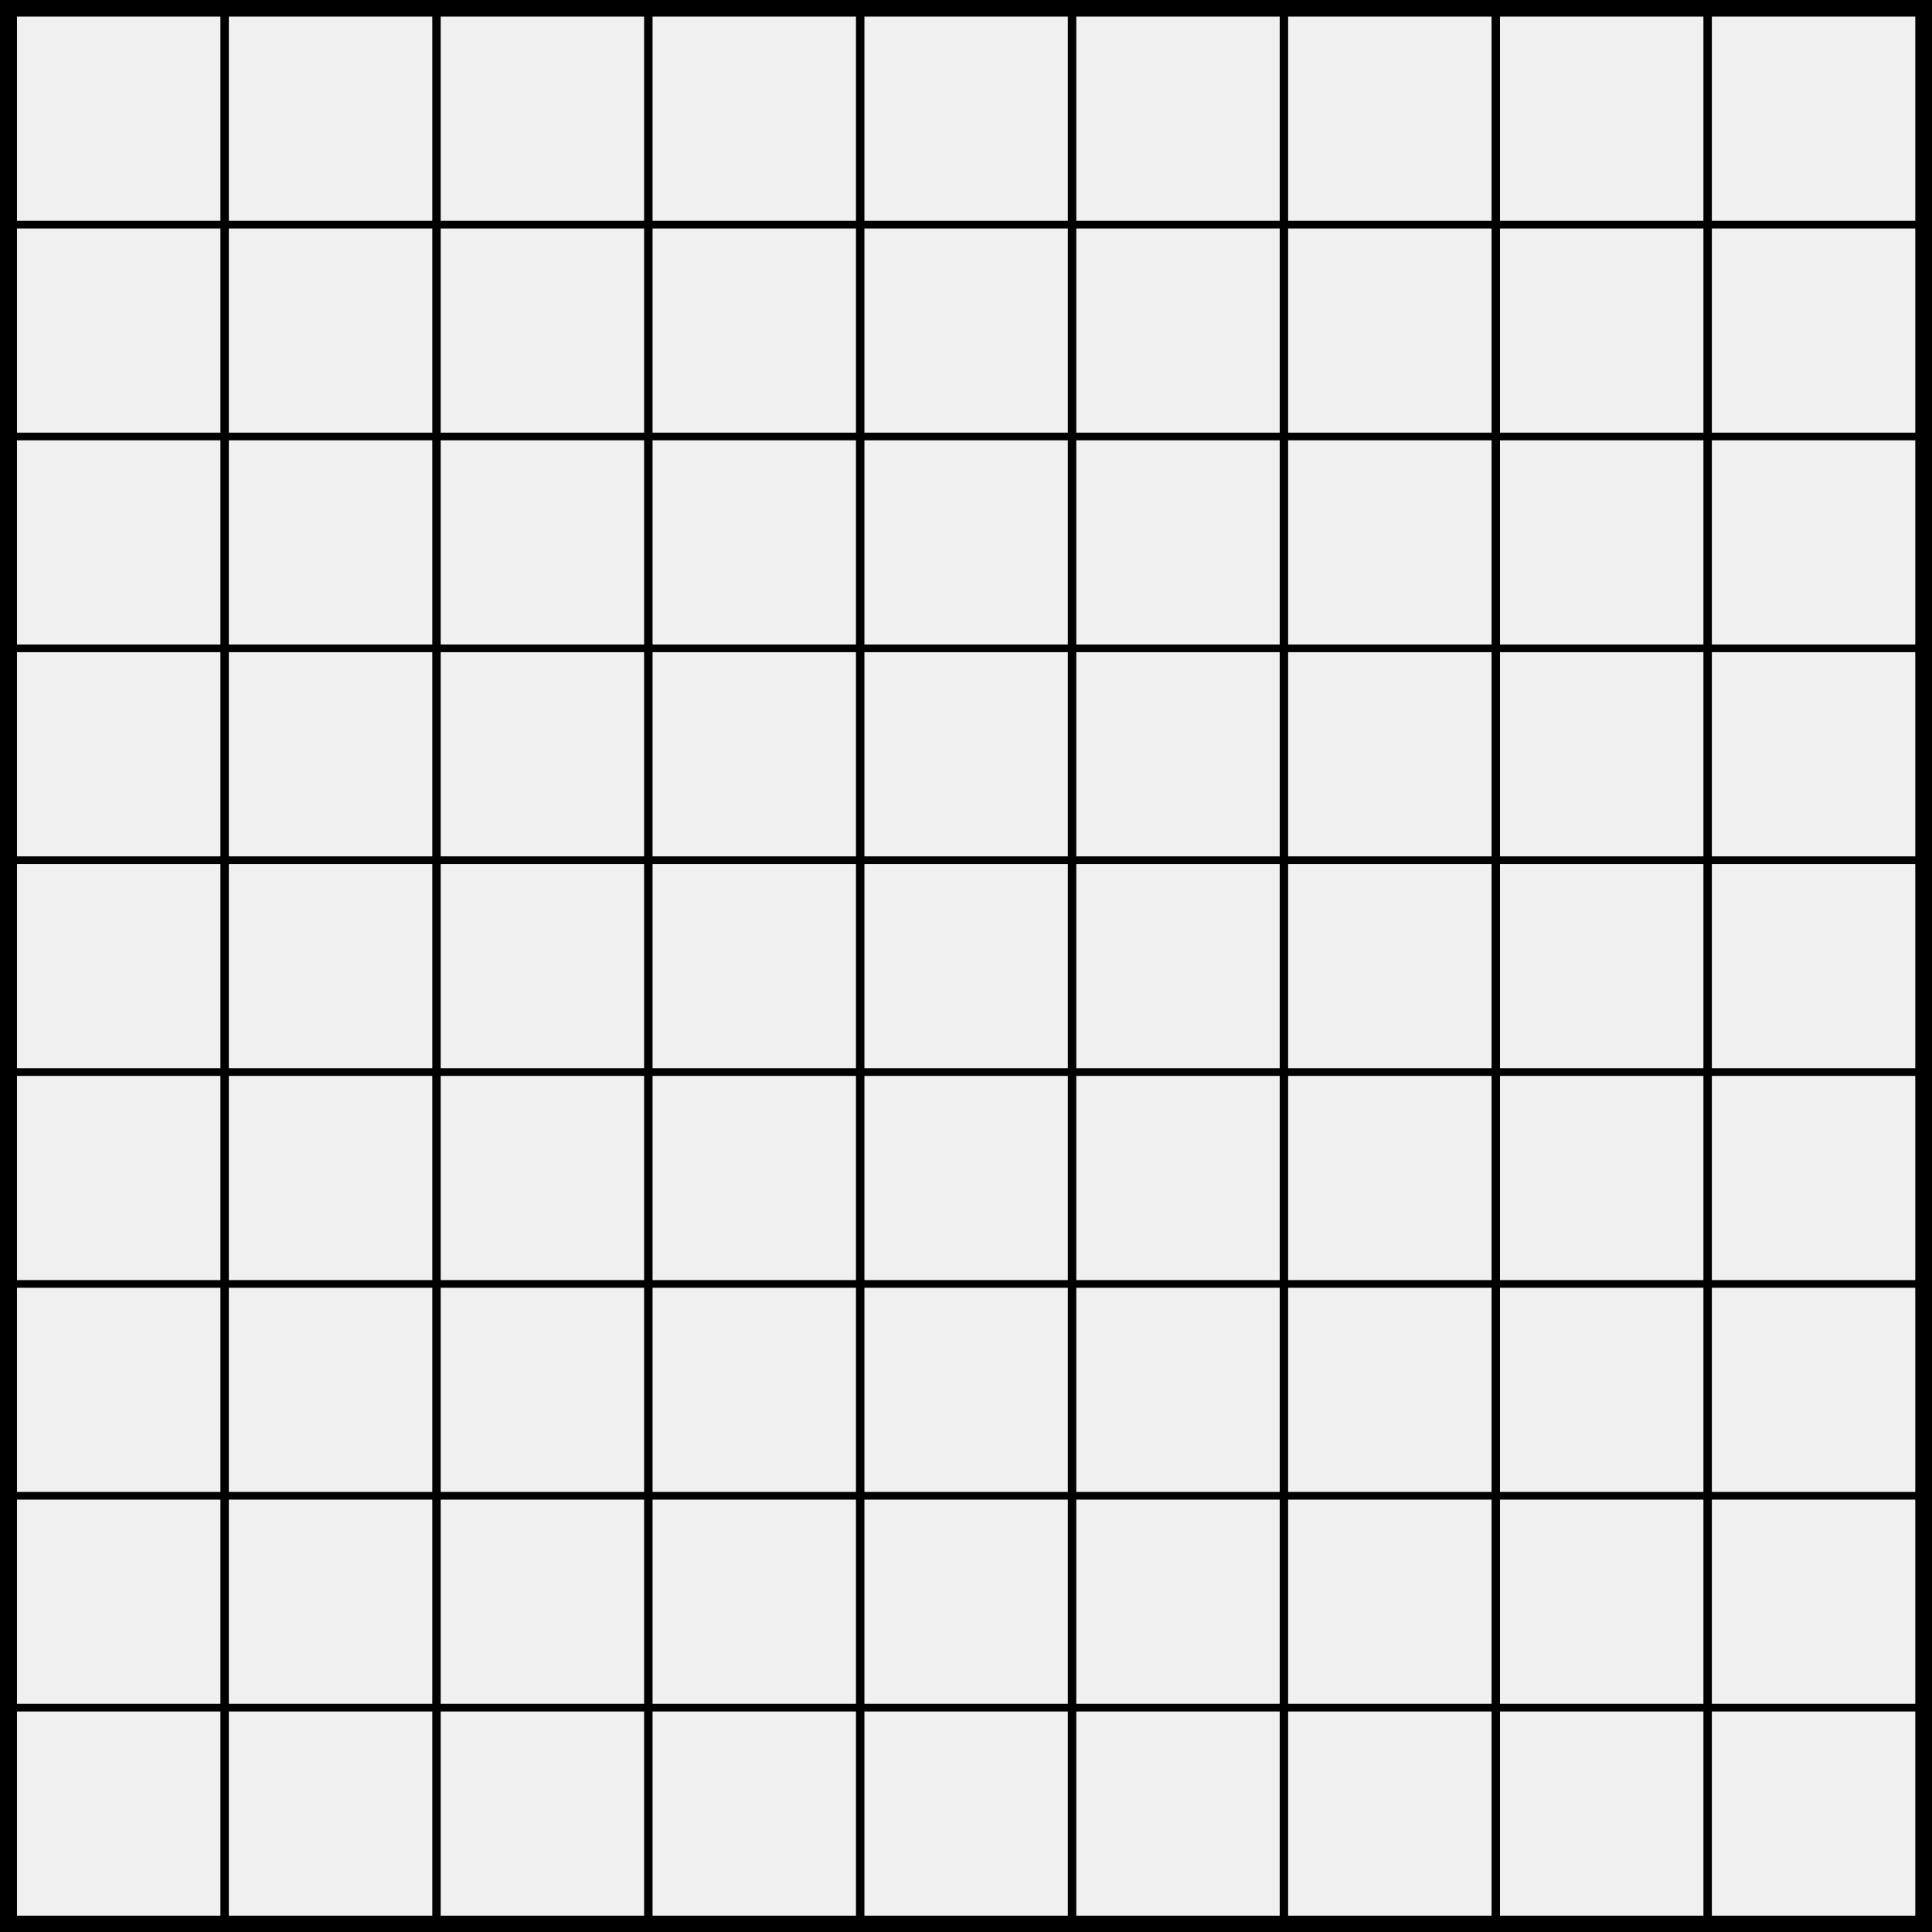
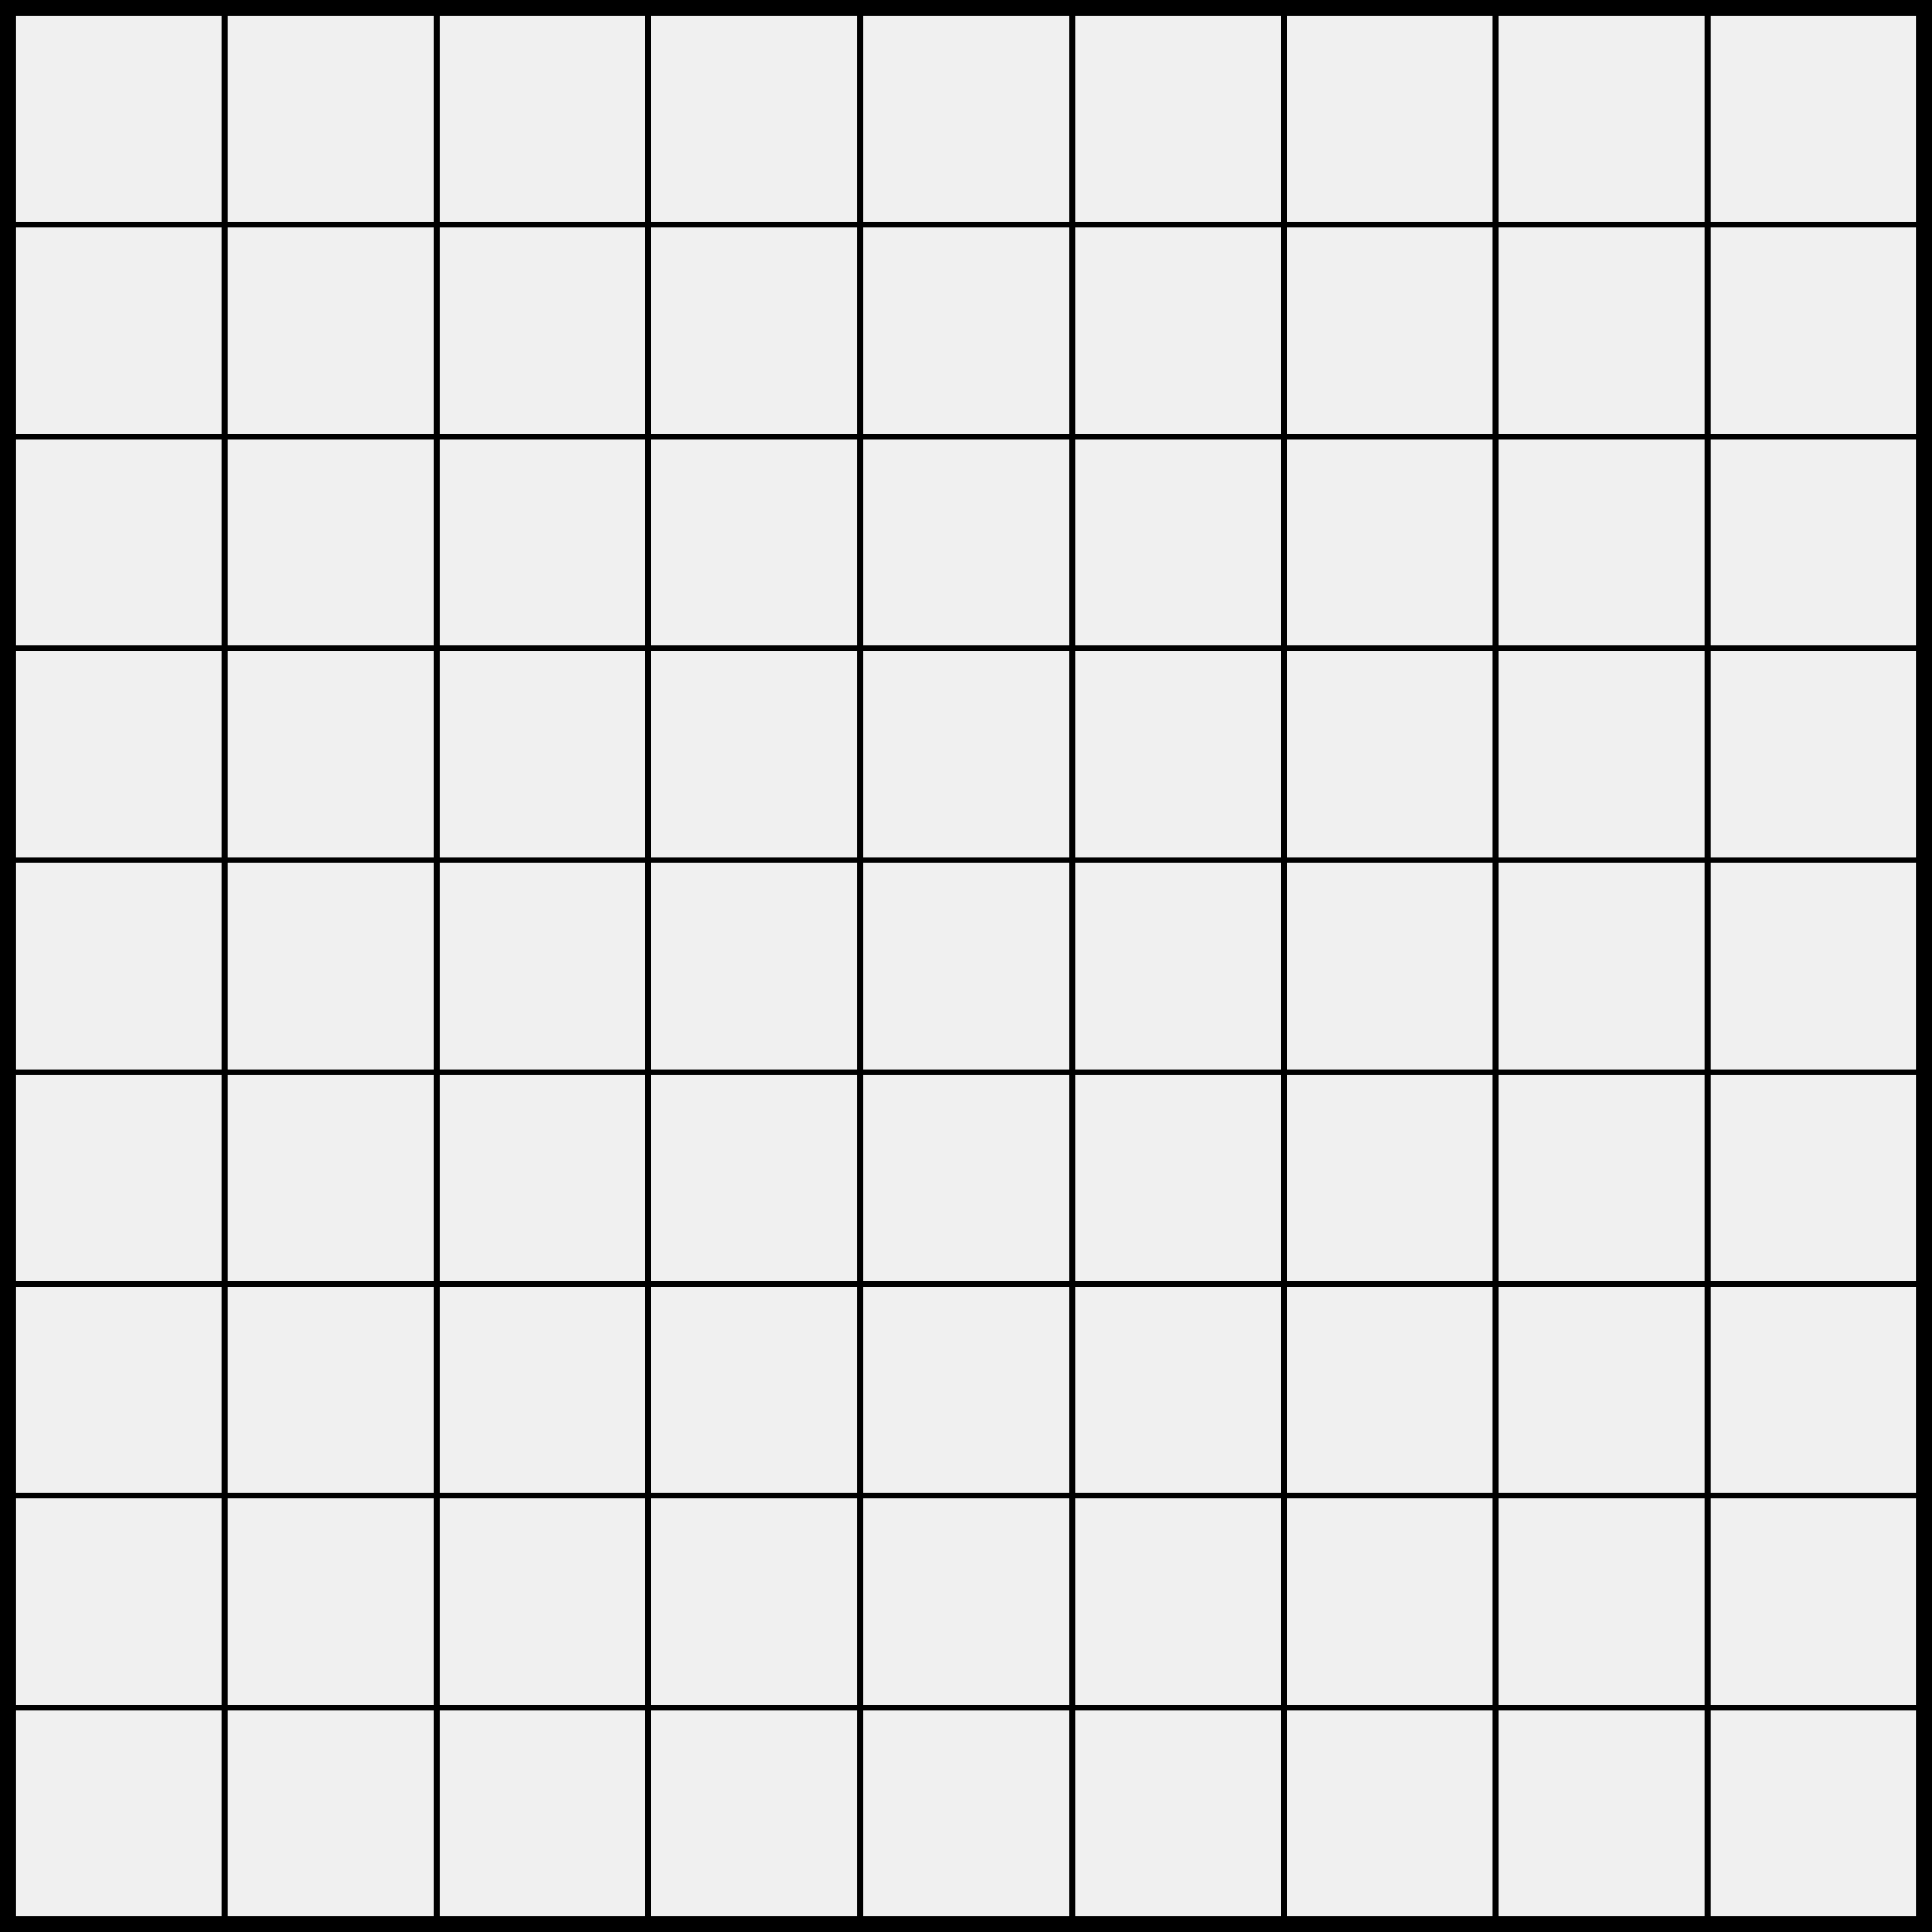
<svg xmlns="http://www.w3.org/2000/svg" width="432.649mm" height="432.649mm" viewBox="0 0 432.649 432.649">
  <g transform="translate(-228.6179,-250.4199)">
-     <g transform="matrix(0.4990537,0,0,0.4546991,222.907,245.278)" style="fill:none;stroke:#000;stroke-width:3.779;stroke-linecap:square">
-       <rect x="17.171" y="17.595" width="855.602" height="939.068" />
+     <g transform="matrix(0.4990537,0,0,0.4546991,222.907,245.278)" style="fill:none;stroke:#000;stroke-width:2.8;stroke-linecap:square">
      <line x1="112.238" y1="17.595" x2="112.238" y2="956.662" />
      <line x1="207.305" y1="17.595" x2="207.305" y2="956.662" />
      <line x1="302.372" y1="17.595" x2="302.372" y2="956.662" />
      <line x1="397.438" y1="17.595" x2="397.438" y2="956.662" />
      <line x1="492.505" y1="17.595" x2="492.505" y2="956.662" />
      <line x1="587.572" y1="17.595" x2="587.572" y2="956.662" />
      <line x1="682.639" y1="17.595" x2="682.639" y2="956.662" />
      <line x1="777.706" y1="17.595" x2="777.706" y2="956.662" />
      <line x1="17.171" y1="121.935" x2="872.773" y2="121.935" />
      <line x1="17.171" y1="226.276" x2="872.773" y2="226.276" />
      <line x1="17.171" y1="330.617" x2="872.773" y2="330.617" />
      <line x1="17.171" y1="434.958" x2="872.773" y2="434.958" />
      <line x1="17.171" y1="539.299" x2="872.773" y2="539.299" />
      <line x1="17.171" y1="643.64" x2="872.773" y2="643.64" />
      <line x1="17.171" y1="747.981" x2="872.773" y2="747.981" />
      <line x1="17.171" y1="852.322" x2="872.773" y2="852.322" />
    </g>
  </g>
  <g transform="translate(1.058332,1.058334)" style="fill:#fff;fill-opacity:0;stroke:#000;stroke-width:3.617;stroke-linecap:square">
    <rect x="0.75" y="0.75" width="429.032" height="429.032" />
  </g>
</svg>
